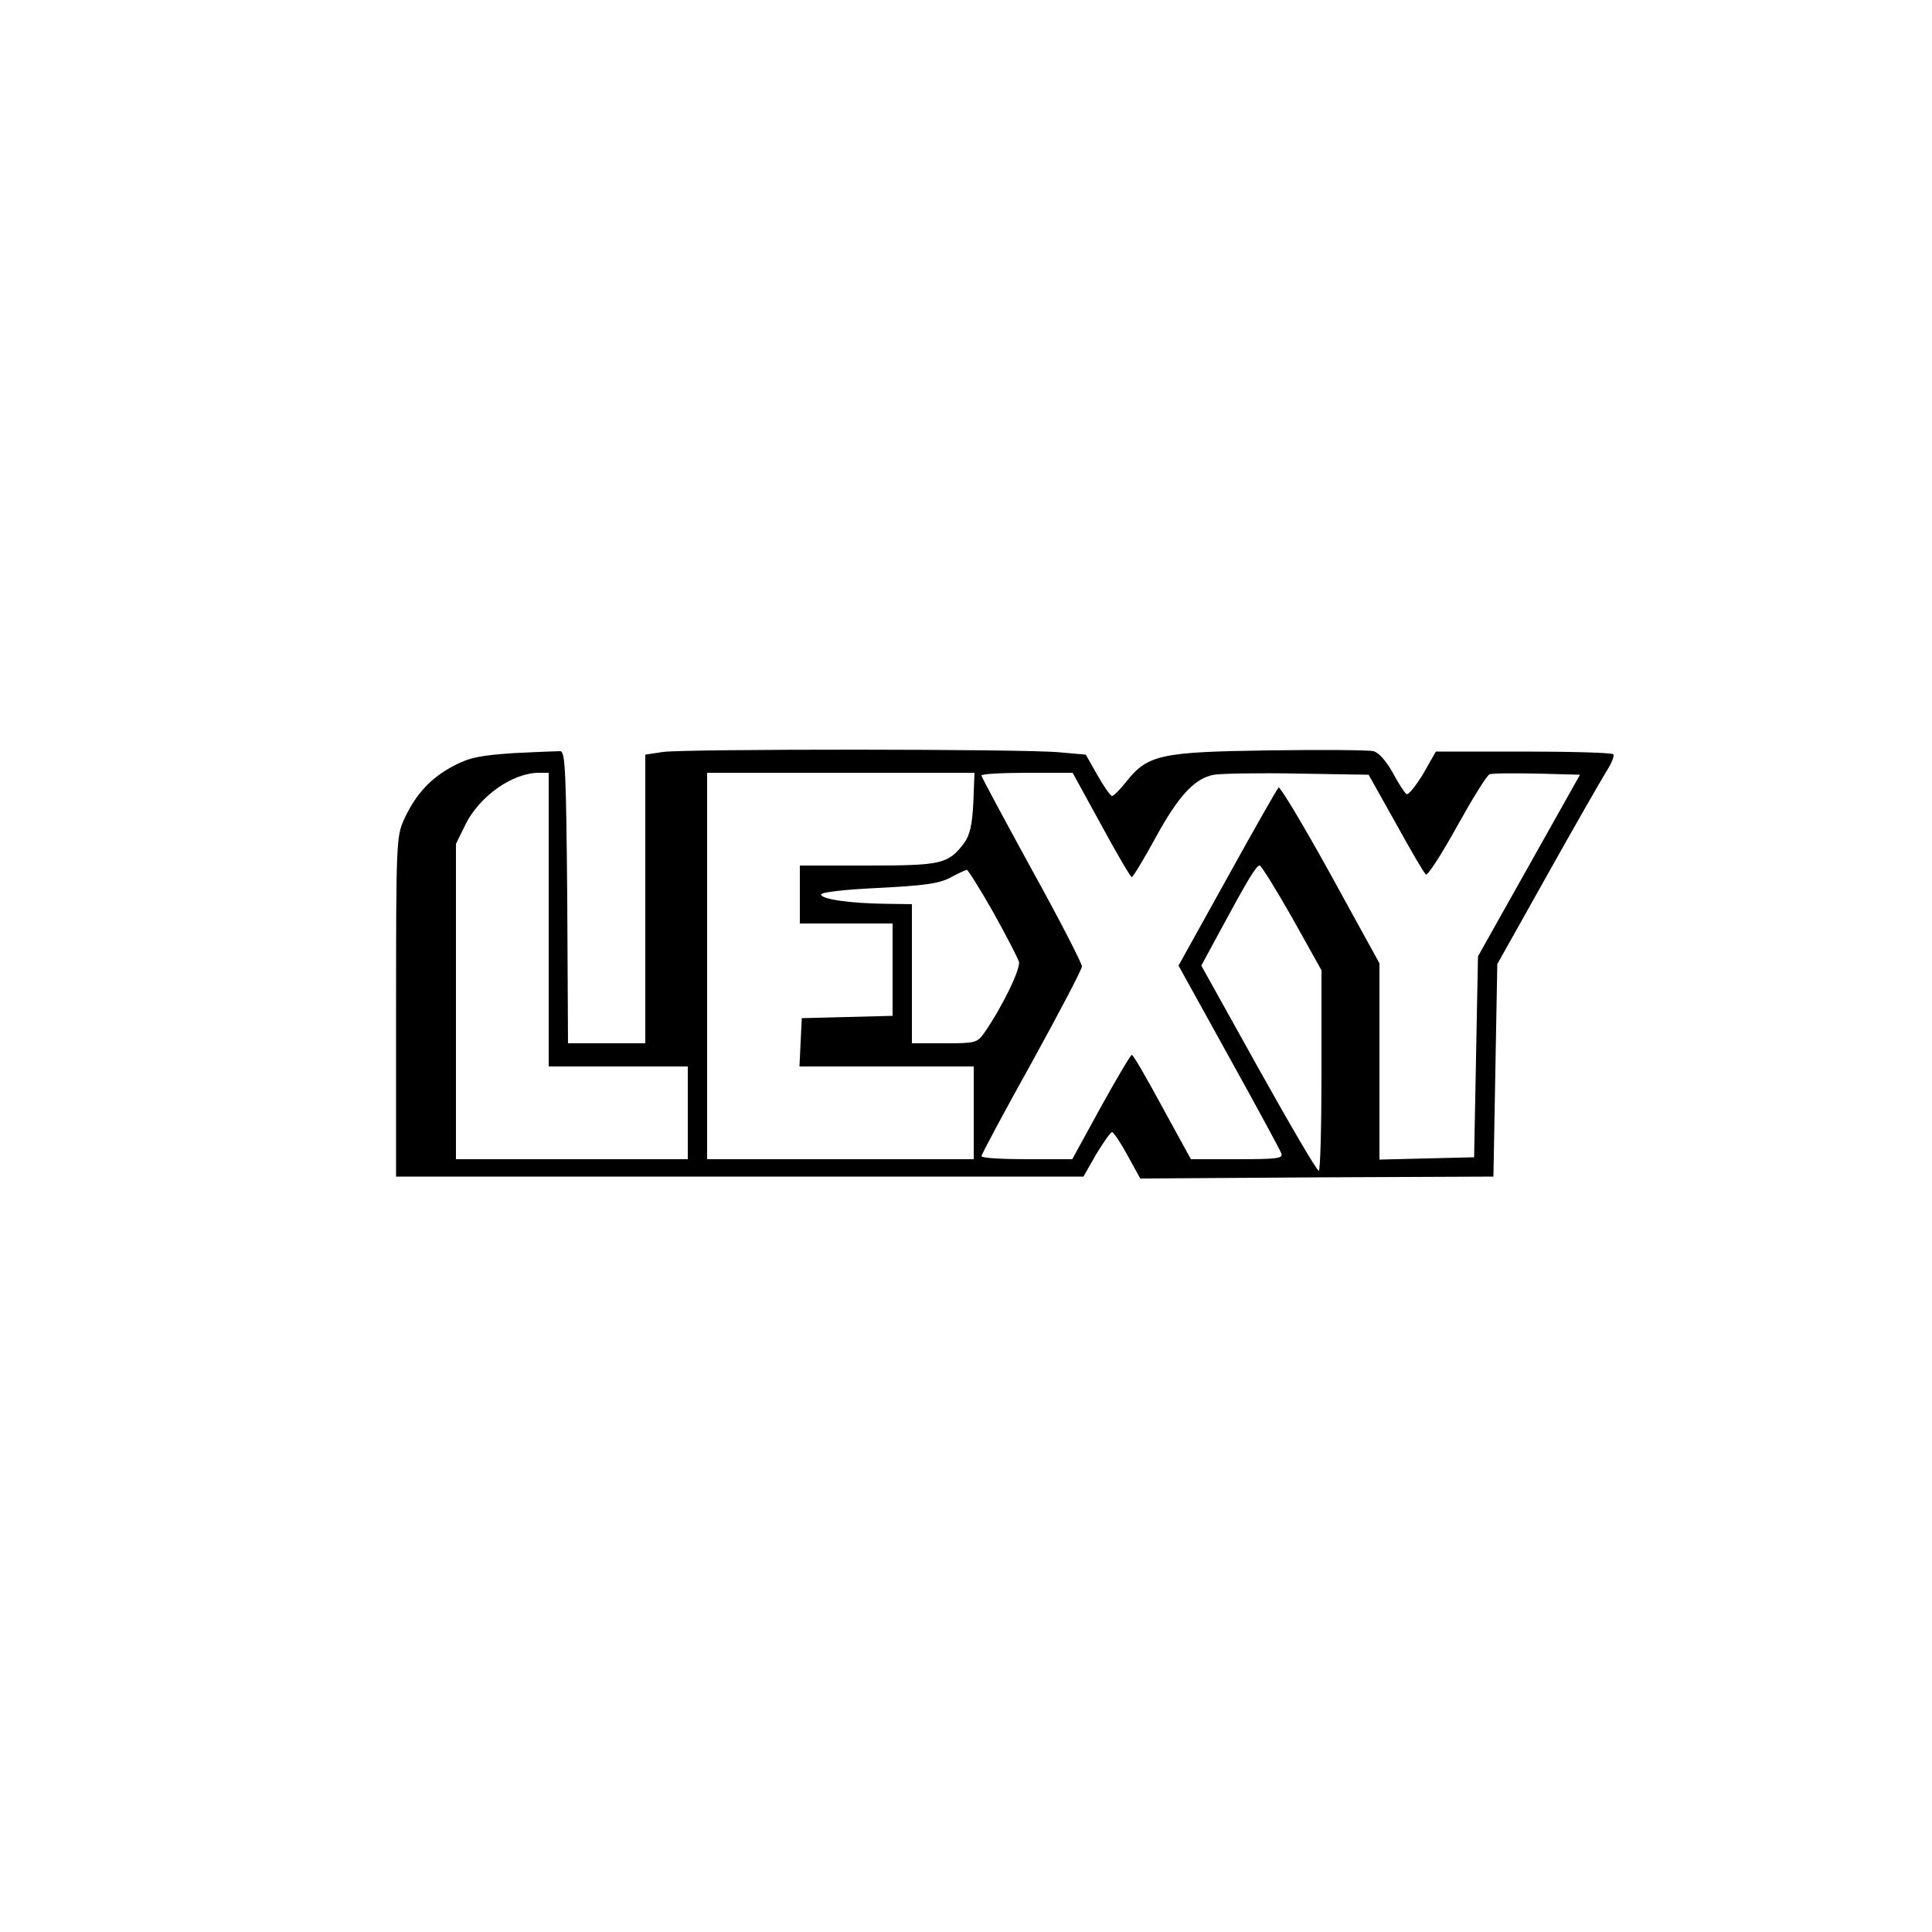
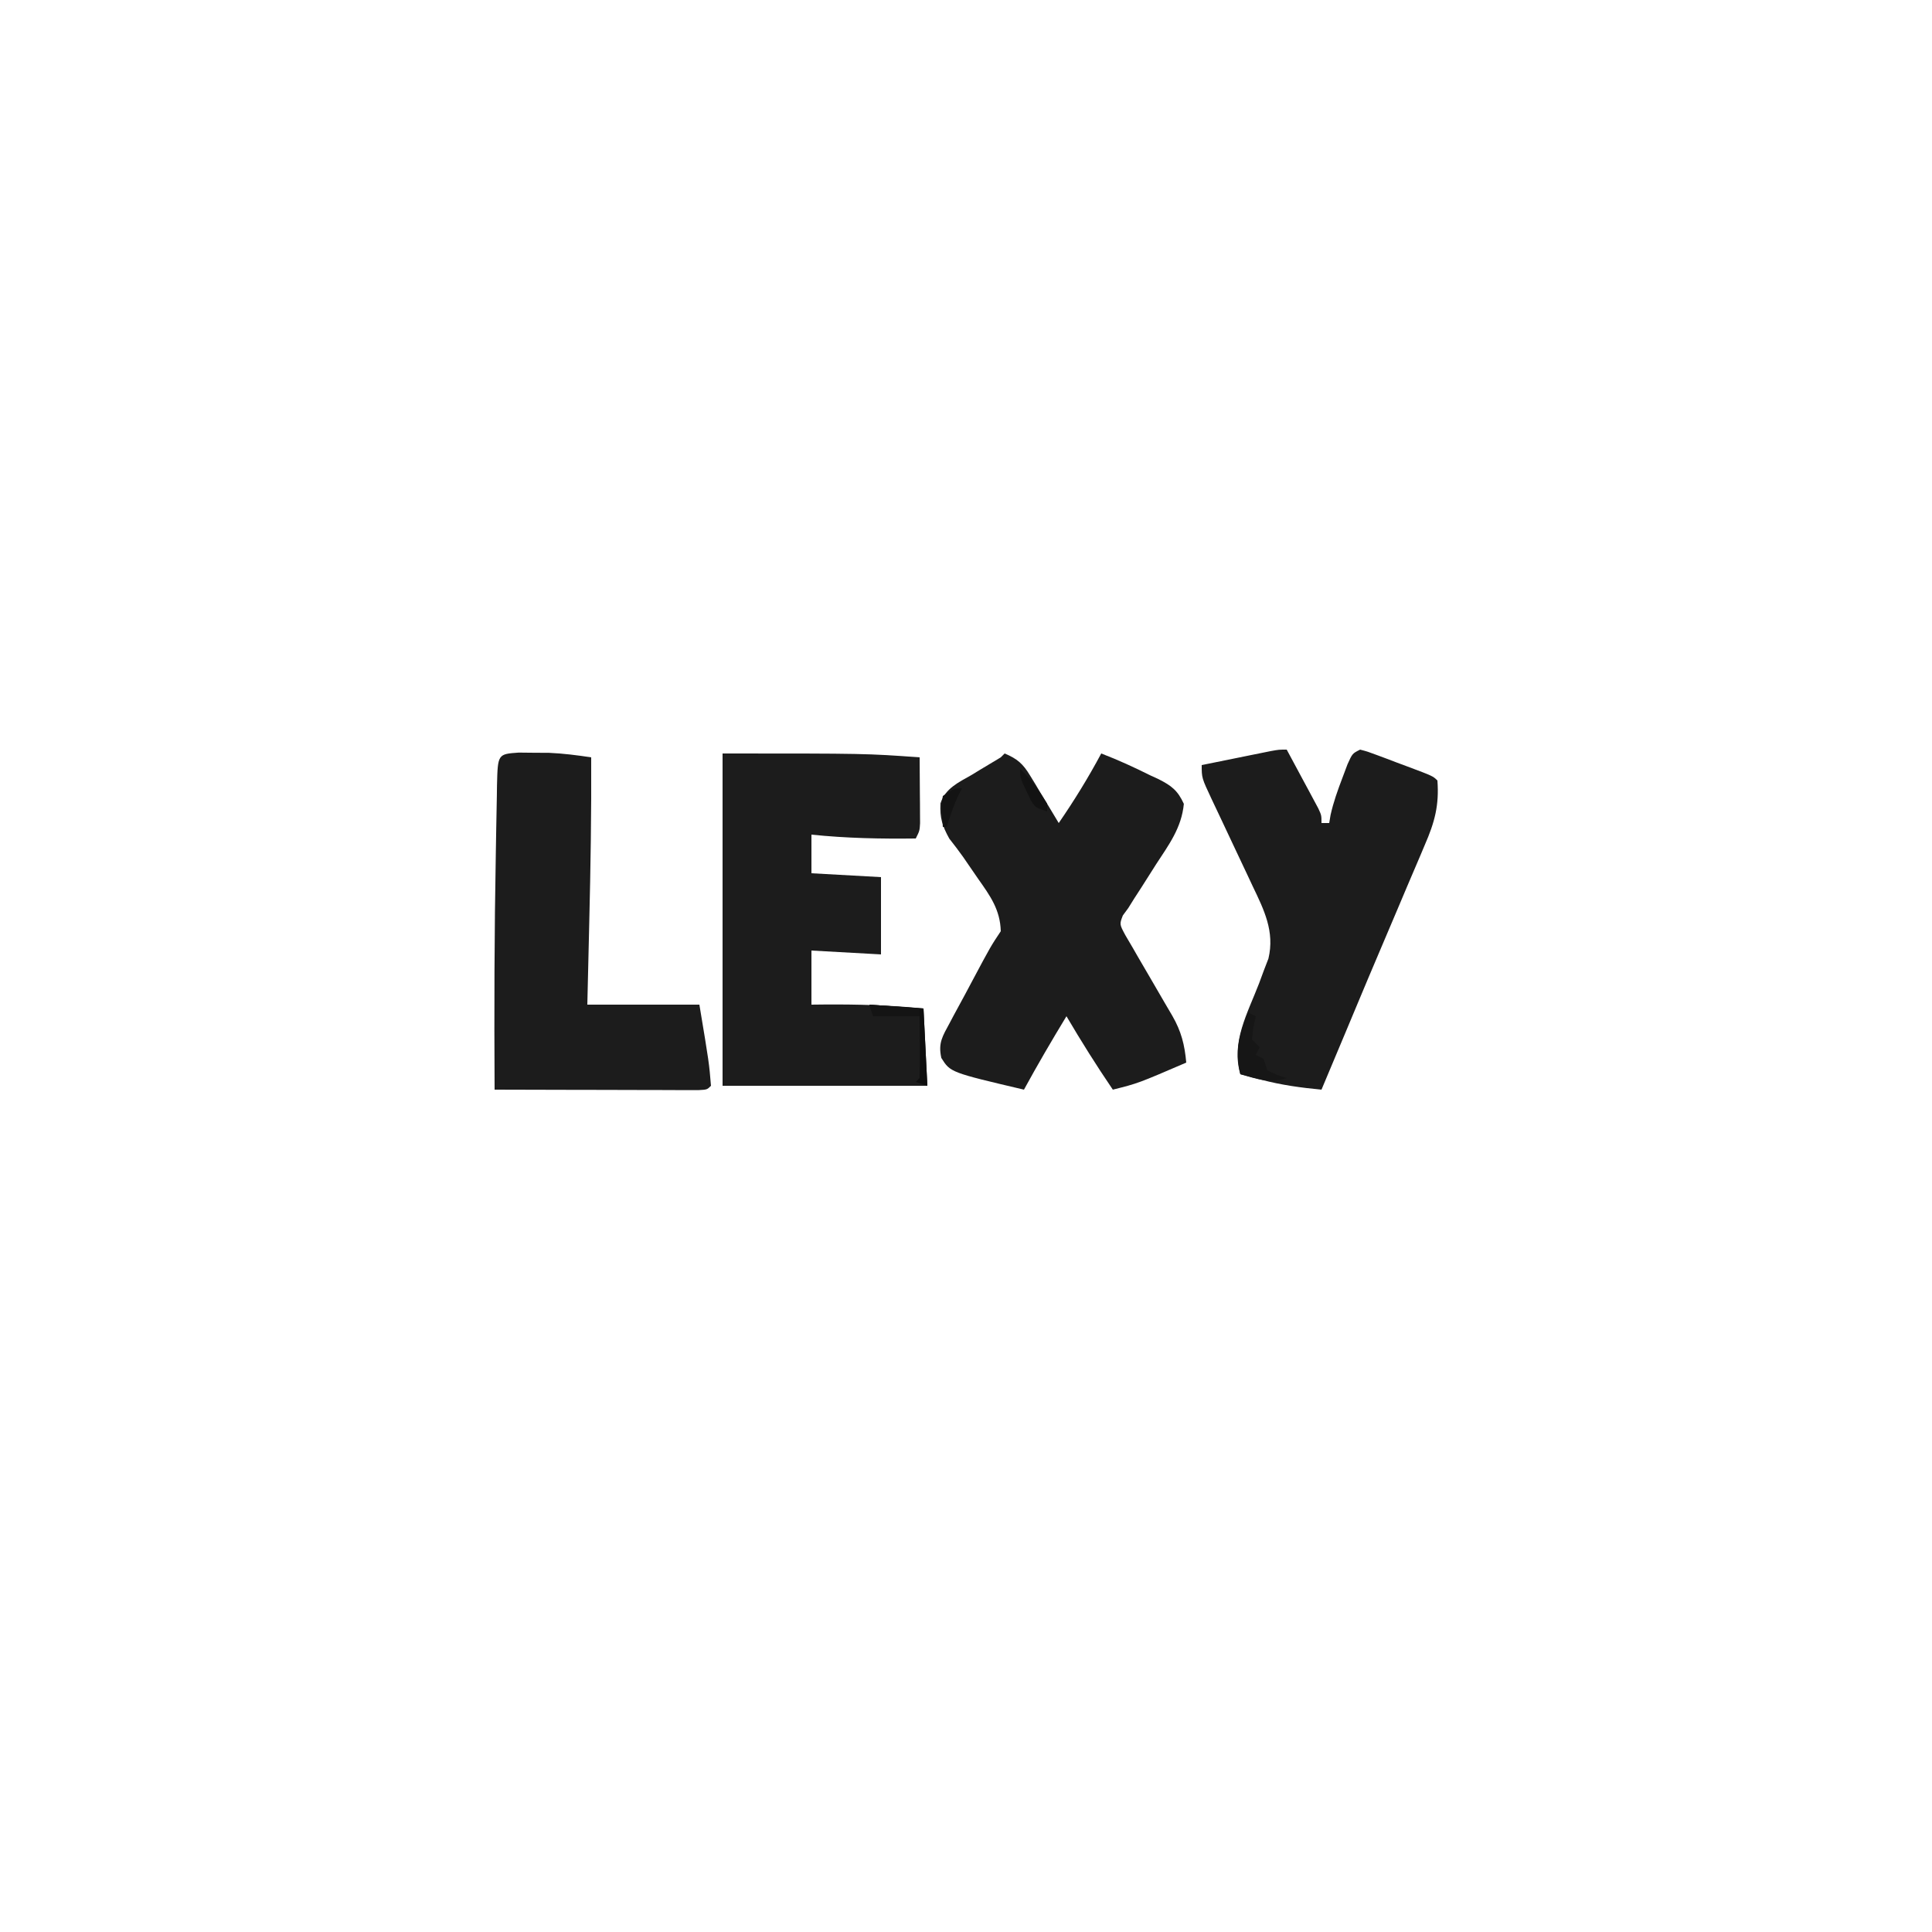
- <svg xmlns="http://www.w3.org/2000/svg" version="1.0" width="500pt" height="500pt" viewBox="0 0 500 500" preserveAspectRatio="xMidYMid meet">
-   <g transform="translate(0,500) scale(0.1,-0.1)" fill="#000000" stroke="none">
-     <path d="M1330 3051 c-87 -6 -114 -11 -156 -33 -59 -31 -98 -73 -128 -138 -20 -44 -21 -60 -21 -485 l0 -440 889 0 890 0 33 58 c19 31 37 57 41 57 4 0 22 -27 40 -60 l33 -60 457 3 457 2 5 275 5 275 129 230 c71 127 140 247 153 268 14 22 22 42 18 45 -4 4 -108 7 -233 7 l-226 0 -33 -58 c-19 -31 -38 -55 -43 -52 -5 3 -21 28 -36 56 -17 30 -36 52 -50 55 -12 3 -134 4 -271 2 -280 -4 -313 -11 -369 -82 -16 -20 -32 -36 -36 -36 -4 0 -21 24 -38 54 l-30 53 -68 6 c-87 9 -965 9 -1026 1 l-46 -7 0 -373 0 -374 -100 0 -100 0 -2 377 c-3 327 -5 378 -18 379 -8 0 -62 -2 -120 -5z m90 -431 l0 -380 180 0 180 0 0 -120 0 -120 -300 0 -300 0 0 408 0 408 25 51 c36 72 120 132 188 133 l27 0 0 -380z m1099 303 c-3 -58 -9 -85 -24 -105 -41 -54 -58 -58 -249 -58 l-176 0 0 -75 0 -75 120 0 120 0 0 -120 0 -119 -117 -3 -118 -3 -3 -62 -3 -63 226 0 225 0 0 -120 0 -120 -345 0 -345 0 0 500 0 500 346 0 346 0 -3 -77z m331 -58 c40 -74 76 -135 79 -135 3 0 31 46 61 101 60 110 102 155 152 164 18 3 116 5 216 3 l184 -3 70 -125 c38 -69 73 -129 78 -133 4 -5 40 51 80 123 40 72 78 134 85 136 6 3 61 3 123 2 l111 -3 -132 -235 -132 -235 -5 -260 -5 -260 -122 -3 -123 -3 0 254 0 254 -127 231 c-70 127 -131 228 -134 224 -4 -4 -64 -109 -133 -234 l-126 -227 130 -235 c72 -130 133 -242 136 -251 5 -13 -10 -15 -114 -15 l-120 0 -74 135 c-40 74 -75 135 -79 135 -3 0 -39 -61 -80 -135 l-74 -135 -117 0 c-65 0 -118 3 -118 8 0 4 58 113 130 242 71 129 130 241 130 249 0 8 -58 121 -130 251 -71 130 -130 239 -130 243 0 4 53 7 118 7 l118 0 74 -135z m494 -240 l76 -136 0 -259 c0 -143 -3 -260 -7 -260 -5 0 -75 120 -156 265 l-148 266 47 87 c73 135 95 172 104 172 4 0 42 -61 84 -135z m-774 15 c34 -61 64 -119 67 -129 5 -18 -44 -118 -89 -183 -19 -27 -23 -28 -104 -28 l-84 0 0 180 0 180 -67 1 c-93 1 -168 12 -168 24 0 6 61 13 148 17 117 6 156 11 185 26 20 11 40 20 44 21 3 0 34 -49 68 -109z" />
-   </g>
+ <svg xmlns="http://www.w3.org/2000/svg" width="500" height="500" viewBox="0 0 500 500" fill="none">
+   <path d="M260 195C263.272 196.368 264.753 197.67 266.578 200.695C267.016 201.411 267.455 202.126 267.906 202.863C268.35 203.61 268.793 204.356 269.25 205.125C269.709 205.879 270.168 206.633 270.641 207.41C271.769 209.268 272.886 211.133 274 213C278.012 207.168 281.664 201.244 285 195C289.37 196.668 293.566 198.604 297.75 200.688C298.777 201.158 298.777 201.158 299.824 201.639C303.178 203.335 304.815 204.592 306.379 208.039C305.787 214.225 302.538 218.563 299.188 223.688C297.888 225.733 296.59 227.778 295.293 229.824C294.419 231.171 294.419 231.171 293.528 232.546C293.024 233.356 292.52 234.166 292 235C291.535 235.633 291.069 236.266 290.59 236.918C289.716 239.186 289.716 239.186 291.226 242.005C291.891 243.175 292.574 244.336 293.27 245.488C293.625 246.11 293.981 246.731 294.347 247.371C295.487 249.361 296.648 251.337 297.813 253.312C298.965 255.278 300.112 257.245 301.246 259.221C301.951 260.45 302.667 261.673 303.396 262.888C305.712 266.908 306.594 270.395 307 275C294.515 280.371 294.515 280.371 288 282C283.773 275.794 279.809 269.47 276 263C272.196 269.261 268.511 275.569 265 282C245.957 277.525 245.957 277.525 243.614 273.792C242.755 269.887 243.92 268.2 245.797 264.711C246.26 263.833 246.26 263.833 246.733 262.938C247.722 261.074 248.735 259.225 249.75 257.375C250.418 256.123 251.085 254.871 251.75 253.617C256.403 244.896 256.403 244.896 259 241C258.848 235.439 256.281 231.882 253.188 227.5C252.749 226.862 252.31 226.224 251.857 225.566C251.424 224.936 250.99 224.306 250.543 223.656C250.117 223.035 249.691 222.414 249.251 221.773C248.11 220.156 246.896 218.59 245.676 217.031C243.86 213.747 243.196 211.631 243.395 207.914C244.618 204.046 248.082 202.476 251.438 200.562C252.145 200.13 252.852 199.698 253.58 199.252C255.378 198.153 257.188 197.075 259 196C259.33 195.67 259.66 195.34 260 195Z" fill="#1C1C1C" />
+   <path d="M187 195C224.143 195 224.143 195 238 196C238.029 199.125 238.047 202.25 238.062 205.375C238.071 206.264 238.079 207.154 238.088 208.07C238.091 208.921 238.094 209.772 238.098 210.648C238.103 211.434 238.108 212.219 238.114 213.029C238 215 238 215 237 217C227.926 217.112 219.037 216.942 210 216C210 219.3 210 222.6 210 226C215.94 226.33 221.88 226.66 228 227C228 233.6 228 240.2 228 247C222.06 246.67 216.12 246.34 210 246C210 250.62 210 255.24 210 260C211.632 259.983 211.632 259.983 213.297 259.965C221.934 259.902 230.394 260.129 239 261C239.33 267.6 239.66 274.2 240 281C222.51 281 205.02 281 187 281C187 252.62 187 224.24 187 195Z" fill="#1C1C1C" />
+   <path d="M333 194C334.507 196.788 336.004 199.581 337.5 202.375C337.929 203.169 338.359 203.963 338.801 204.781C339.41 205.922 339.41 205.922 340.031 207.086C340.408 207.788 340.785 208.489 341.174 209.212C342 211 342 211 342 213C342.66 213 343.32 213 344 213C344.115 212.314 344.229 211.628 344.348 210.922C345.099 207.557 346.21 204.471 347.438 201.25C347.869 200.1 348.301 198.95 348.746 197.766C350 195 350 195 352 194C353.955 194.513 353.955 194.513 356.316 195.398C357.163 195.713 358.009 196.028 358.881 196.352C359.766 196.689 360.651 197.027 361.562 197.375C362.896 197.87 362.896 197.87 364.256 198.375C370.85 200.85 370.85 200.85 372 202C372.485 208.406 371.284 212.83 368.738 218.66C368.396 219.476 368.053 220.292 367.7 221.132C366.584 223.782 365.449 226.422 364.312 229.062C363.538 230.89 362.766 232.718 361.994 234.547C360.431 238.246 358.861 241.943 357.284 245.637C355.161 250.614 353.063 255.601 350.977 260.594C350.671 261.324 350.366 262.054 350.052 262.807C349.463 264.215 348.875 265.623 348.287 267.03C346.199 272.024 344.099 277.012 342 282C336.688 281.499 331.61 280.805 326.438 279.438C325.405 279.168 324.372 278.899 323.309 278.621C322.547 278.416 321.785 278.211 321 278C318.576 269.662 322.863 262.258 325.84 254.516C326.254 253.397 326.667 252.278 327.094 251.125C327.677 249.613 327.677 249.613 328.271 248.07C329.928 241.088 327.143 235.492 324.184 229.328C323.808 228.524 323.432 227.72 323.044 226.891C321.851 224.34 320.645 221.795 319.438 219.25C318.227 216.691 317.02 214.13 315.82 211.566C315.075 209.975 314.324 208.387 313.566 206.802C311 201.336 311 201.336 311 198C314.291 197.33 317.583 196.665 320.875 196C321.812 195.809 322.749 195.618 323.715 195.422C324.611 195.241 325.507 195.061 326.43 194.875C327.671 194.624 327.671 194.624 328.937 194.367C331 194 331 194 333 194Z" fill="#1C1C1C" />
+   <path d="M134.23 194.77C136.189 194.791 136.189 194.791 138.187 194.812C140.127 194.822 140.127 194.822 142.105 194.832C145.804 194.992 149.343 195.45 153 196C153.075 210.237 152.842 224.455 152.5 238.688C152.452 240.769 152.403 242.85 152.355 244.932C152.24 249.954 152.12 254.977 152 260C161.57 260 171.14 260 181 260C183.516 275.097 183.516 275.097 184 281C183 282 183 282 180.792 282.12C179.817 282.118 178.842 282.116 177.838 282.114C176.737 282.113 175.636 282.113 174.501 282.113C173.303 282.108 172.105 282.103 170.871 282.098C169.652 282.096 168.432 282.095 167.176 282.093C163.263 282.088 159.35 282.075 155.437 282.062C152.792 282.057 150.147 282.053 147.502 282.049C141.001 282.038 134.501 282.021 128 282C127.886 261.592 127.937 241.188 128.318 220.782C128.356 218.718 128.391 216.653 128.422 214.589C128.466 211.688 128.524 208.787 128.586 205.887C128.597 205.015 128.609 204.142 128.621 203.244C128.823 195.155 128.823 195.155 134.23 194.77Z" fill="#1C1C1C" />
+   <path d="M323 262C323.66 262.33 324.32 262.66 325 263C324.794 263.949 324.587 264.897 324.375 265.875C324.251 266.906 324.127 267.938 324 269C324.66 269.66 325.32 270.32 326 271C325.67 271.66 325.34 272.32 325 273C325.66 273.33 326.32 273.66 327 274C327.33 274.99 327.66 275.98 328 277C330.504 278.219 330.504 278.219 333 279C328.479 280.456 325.484 279.27 321 278C319.563 271.861 320.674 267.796 323 262Z" fill="#161616" />
+   <path d="M225 260C231.93 260.495 231.93 260.495 239 261C239.33 267.6 239.66 274.2 240 281C239.01 280.67 238.02 280.34 237 280C237.33 279.67 237.66 279.34 238 279C238.073 276.303 238.092 273.633 238.062 270.938C238.058 270.179 238.053 269.42 238.049 268.639C238.037 266.759 238.019 264.88 238 263C234.04 263 230.08 263 226 263C225.67 262.01 225.34 261.02 225 260Z" fill="#0E0E0E" />
+   <path d="M264 199C266.918 201.627 268.945 204.67 271 208C271 208.66 271 209.32 271 210C268 209 268 209 266.832 207.223C266.496 206.51 266.159 205.797 265.812 205.062C265.468 204.352 265.124 203.642 264.77 202.91C264 201 264 201 264 199Z" fill="#121212" />
+   <path d="M225 260C229.29 260.33 233.58 260.66 238 261C238 261.66 238 262.32 238 263C234.04 263 230.08 263 226 263C225.67 262.01 225.34 261.02 225 260Z" fill="#141414" />
+   <path d="M249 204C248.711 204.536 248.423 205.072 248.125 205.625C246.833 208.353 245.914 211.126 245 214C244.67 214 244.34 214 244 214C243.707 207.945 243.707 207.945 244 206C247 204 247 204 249 204Z" fill="#131313" />
</svg>
